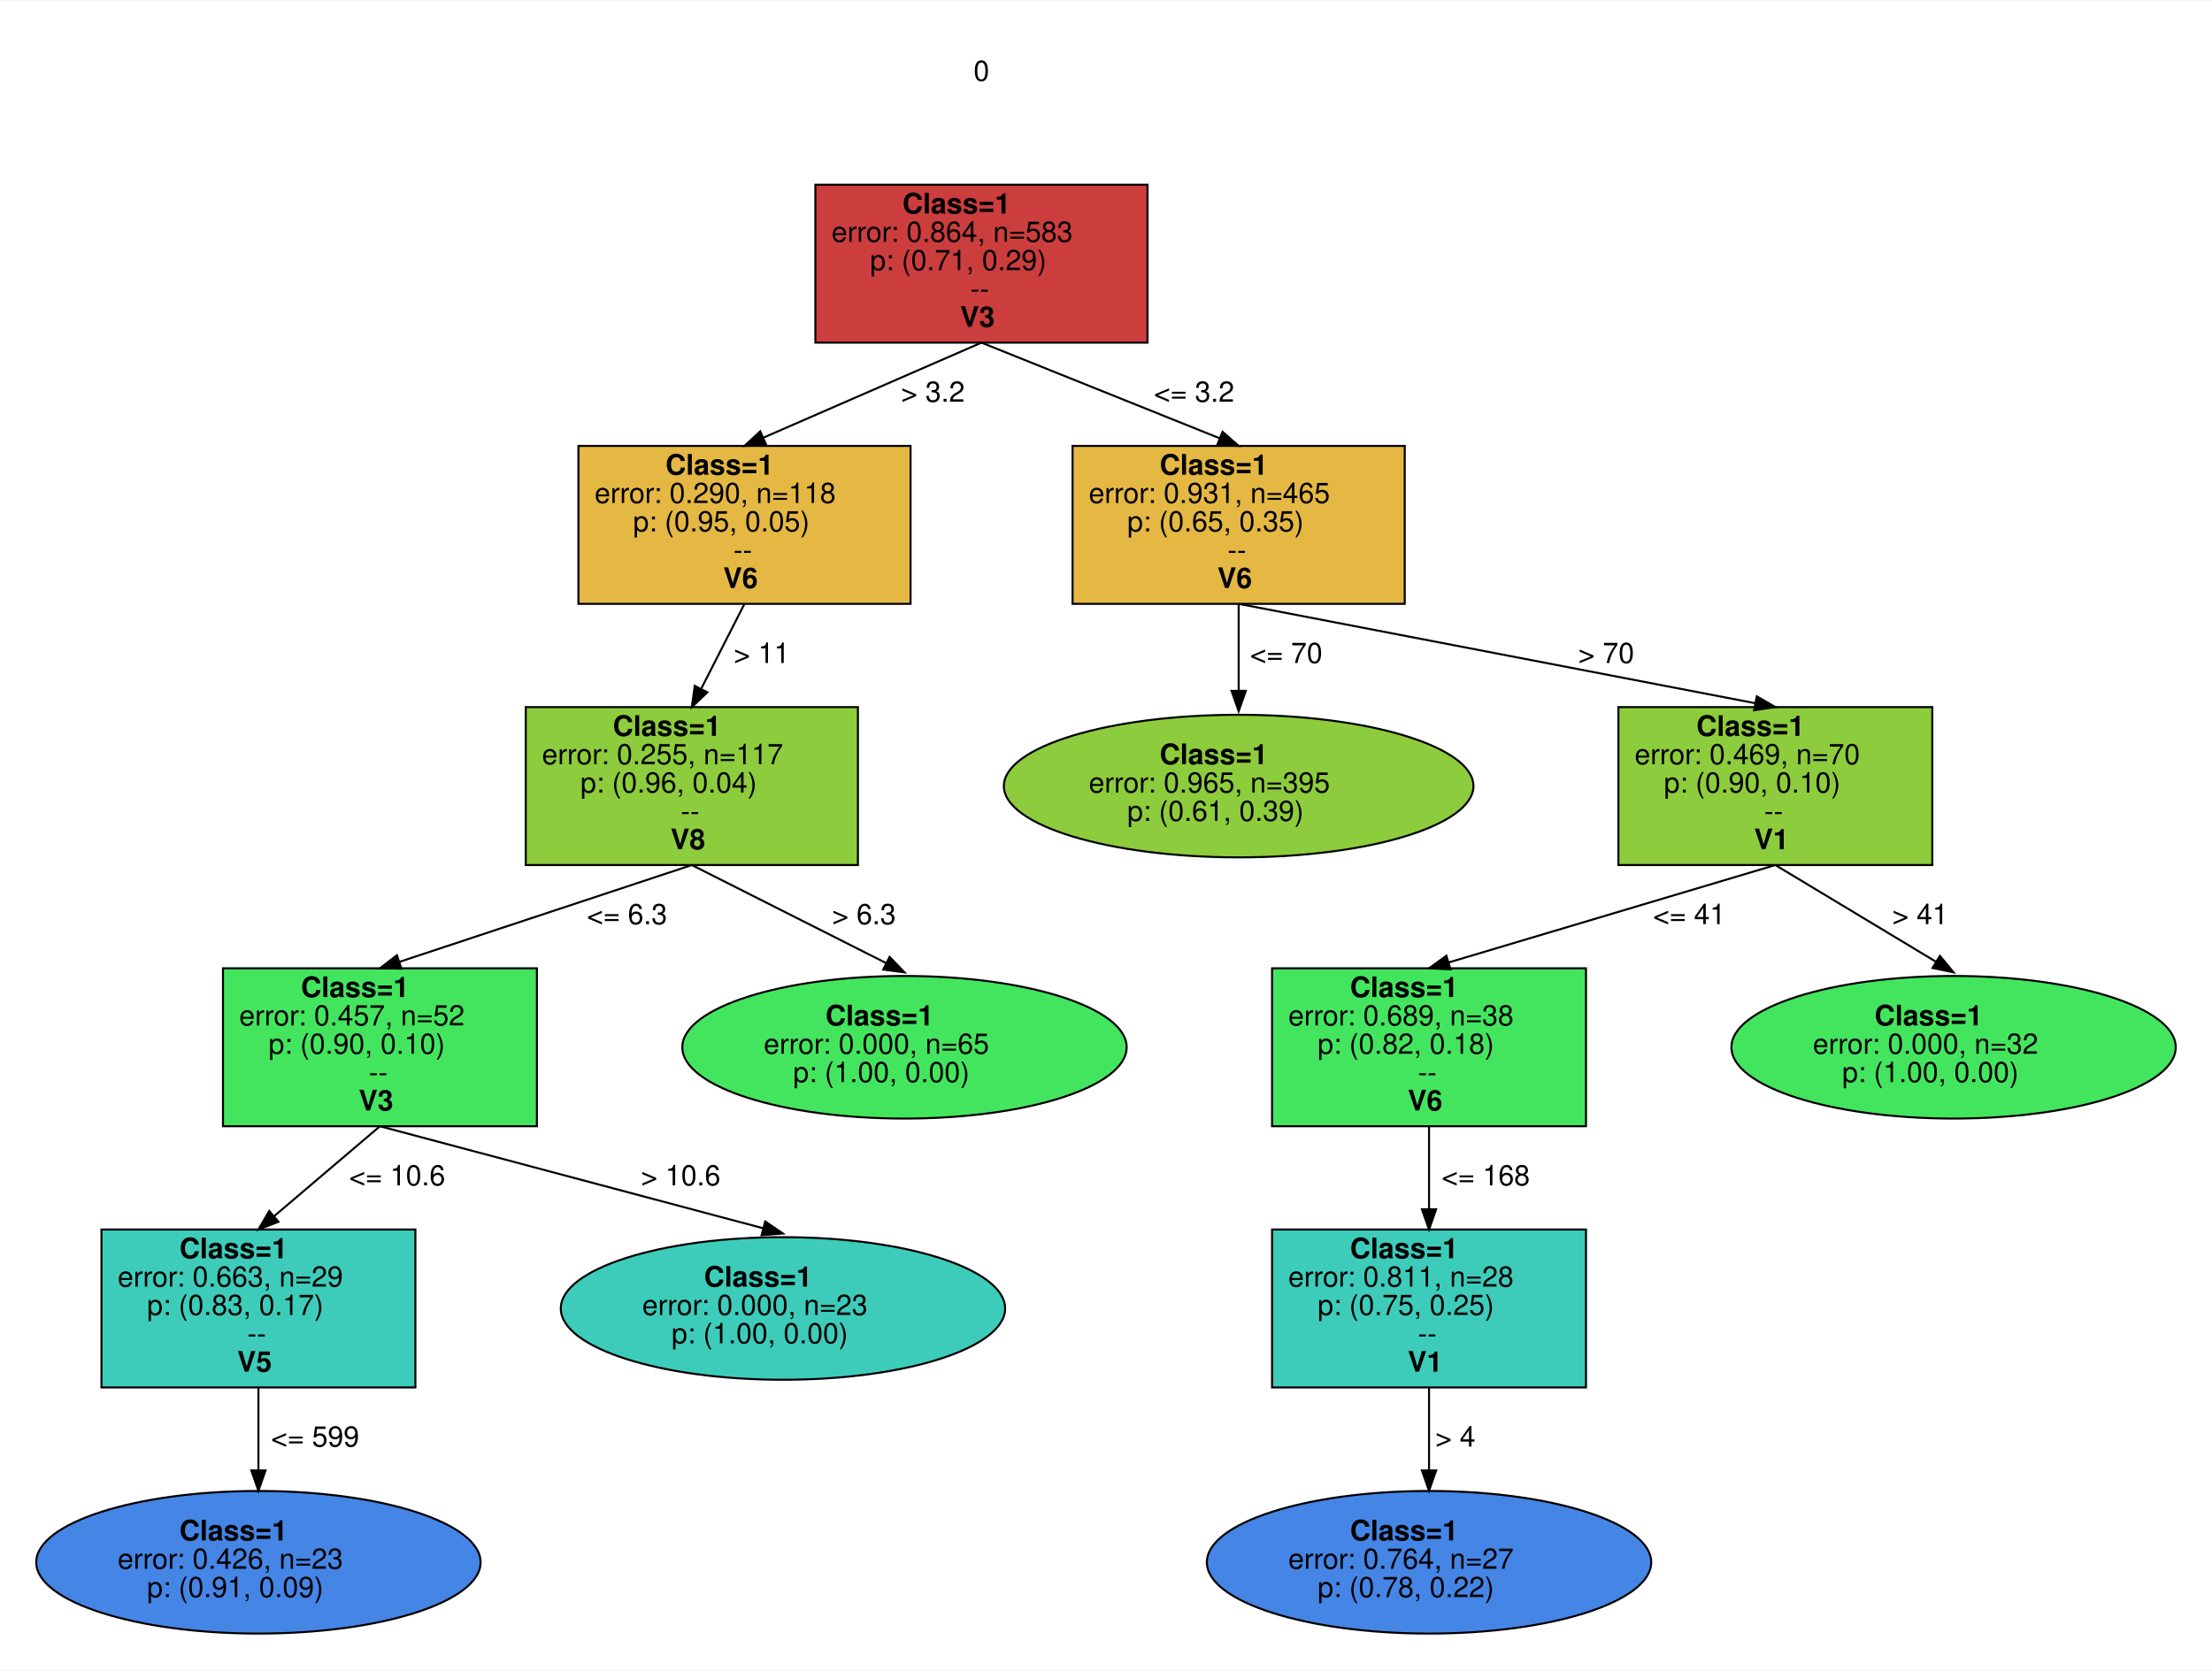
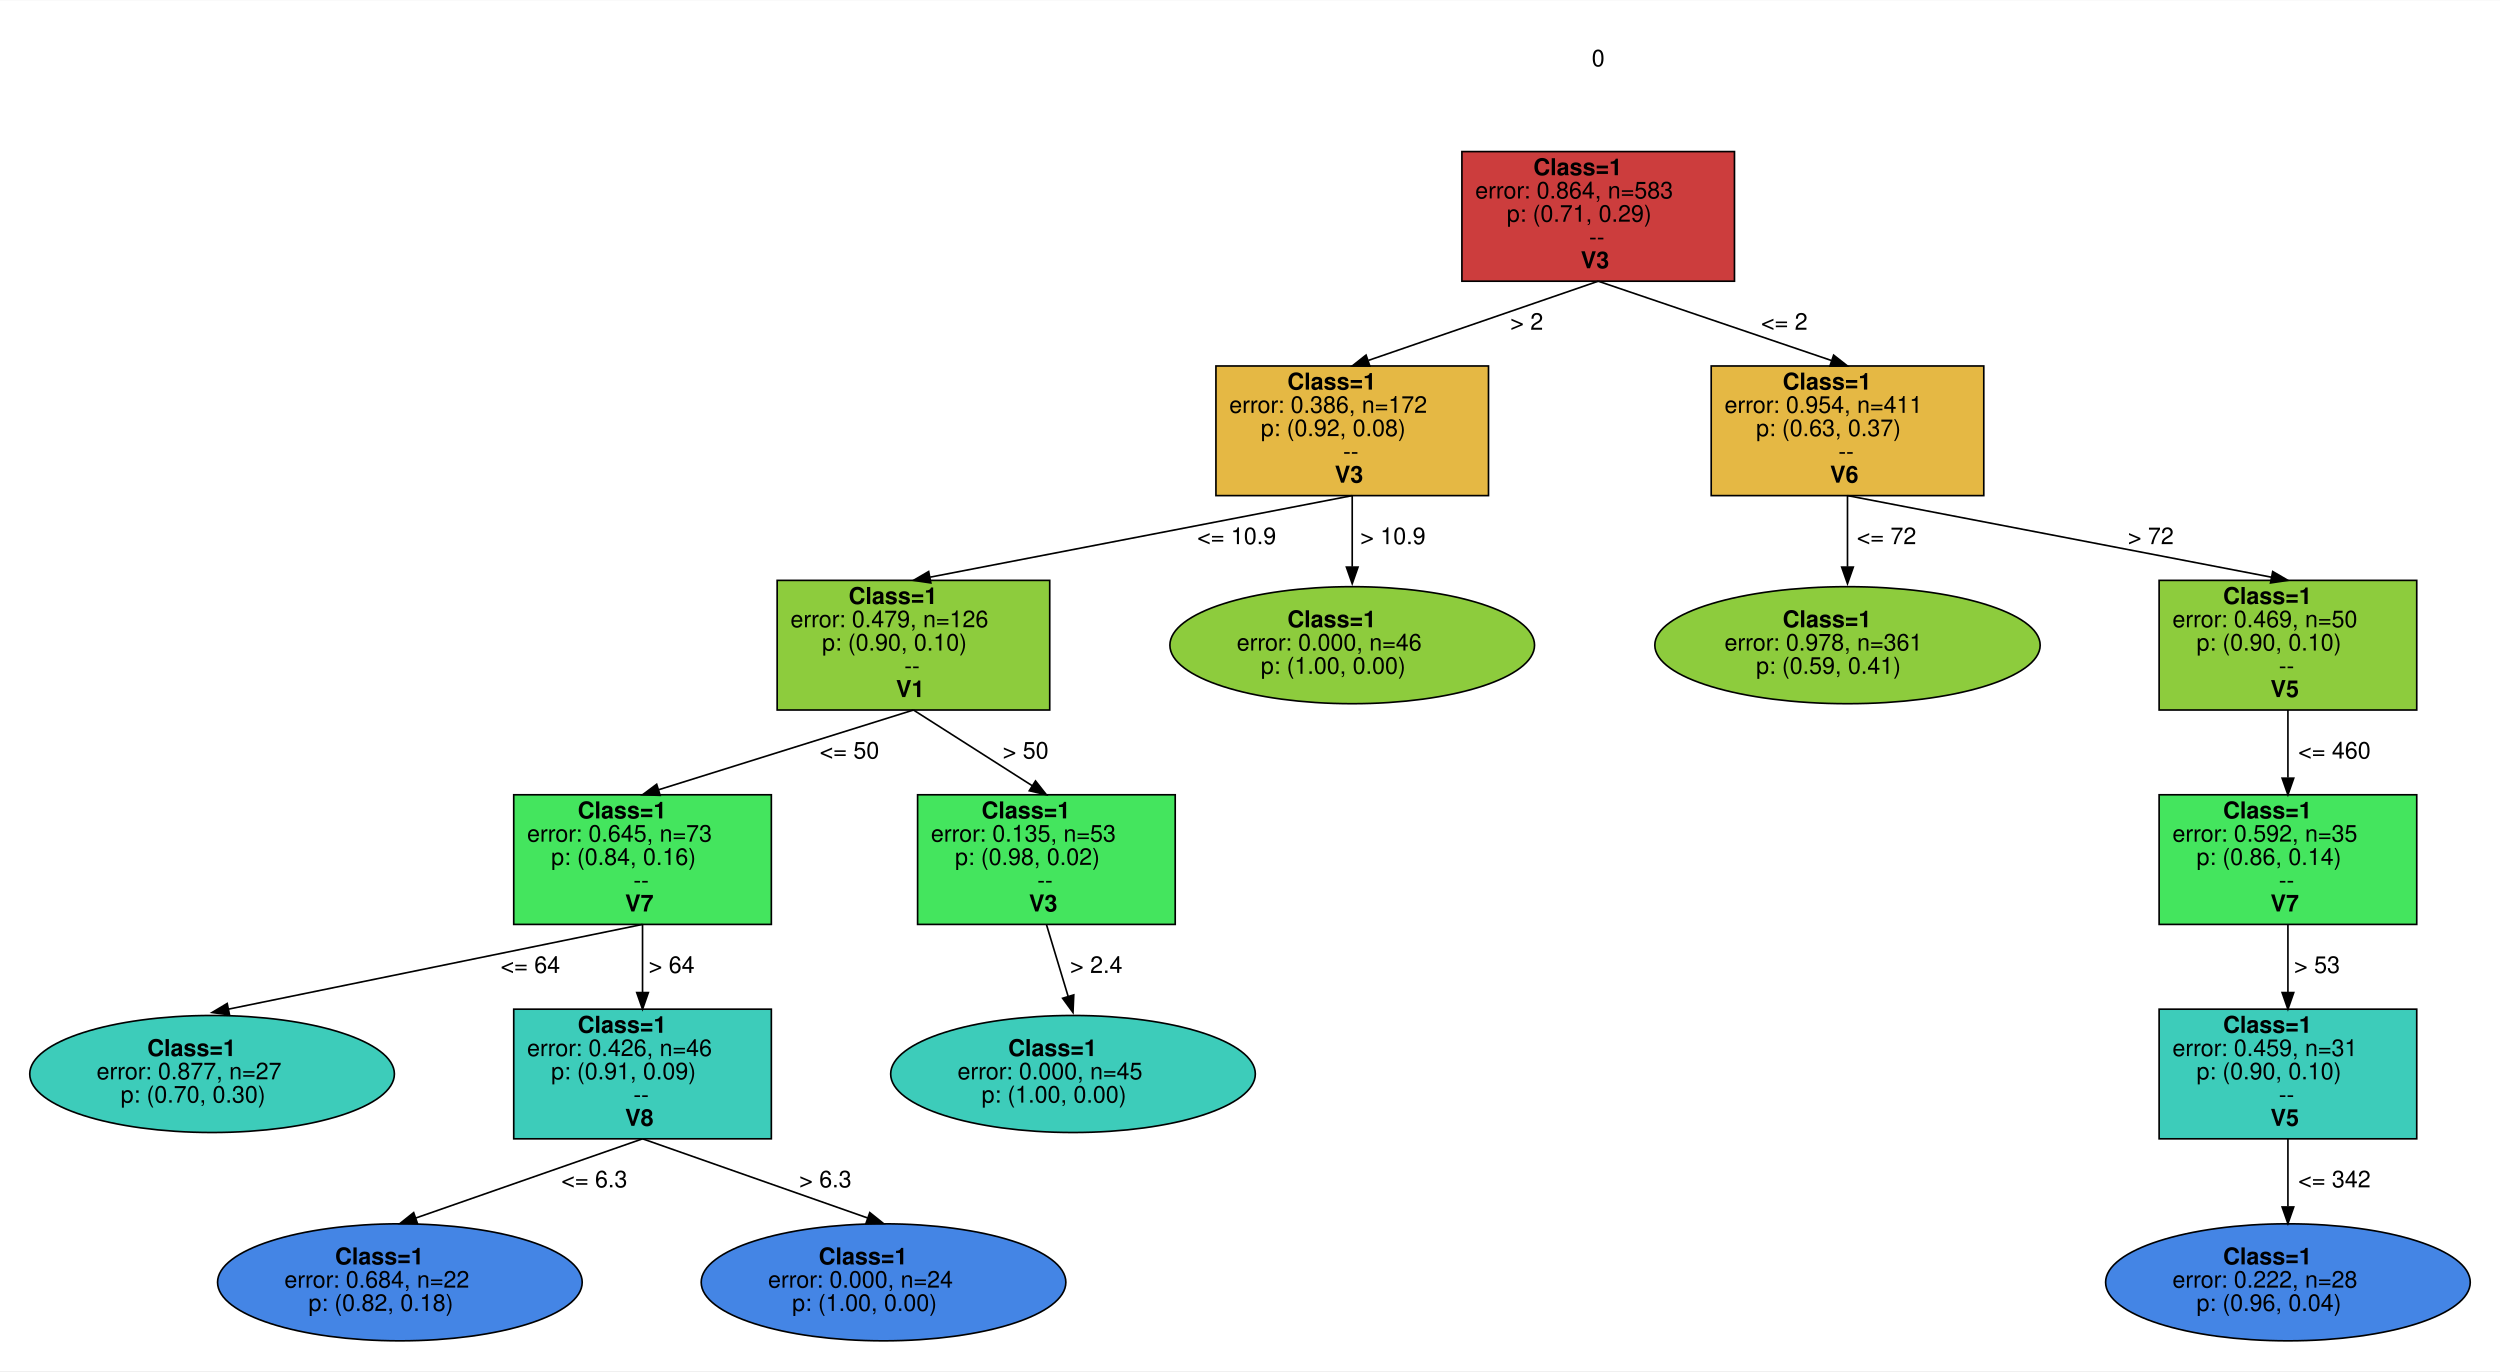
- <svg xmlns="http://www.w3.org/2000/svg" width="1092pt" height="825pt" viewBox="0.00 0.00 1092.20 824.71">
+ <svg xmlns="http://www.w3.org/2000/svg" width="1504pt" height="825pt" viewBox="0.00 0.00 1504.20 824.71">
  <g id="graph0" class="graph" transform="scale(1 1) rotate(0) translate(18 806.71)">
-     <polygon fill="white" stroke="transparent" points="-18,18 -18,-806.71 1074.2,-806.71 1074.2,18 -18,18" />
+     <polygon fill="white" stroke="transparent" points="-18,18 -18,-806.71 1486.2,-806.71 1486.2,18 -18,18" />
    <g id="node1" class="node">
-       <polygon fill="white" stroke="transparent" points="493.6,-788.71 439.6,-788.71 439.6,-752.71 493.6,-752.71 493.6,-788.71" />
-       <text text-anchor="middle" x="466.6" y="-767.01" font-family="Helvetica,sans-Serif" font-size="14.00">0</text>
+       <polygon fill="white" stroke="transparent" points="970.6,-788.71 916.6,-788.71 916.6,-752.71 970.6,-752.71 970.6,-788.71" />
+       <text text-anchor="middle" x="943.6" y="-767.01" font-family="Helvetica,sans-Serif" font-size="14.00">0</text>
    </g>
    <g id="node2" class="node">
-       <polygon fill="#cc3d3d" stroke="black" points="548.6,-715.71 384.6,-715.71 384.6,-637.71 548.6,-637.71 548.6,-715.71" />
-       <text text-anchor="start" x="427.6" y="-701.51" font-family="Helvetica,sans-Serif" font-weight="bold" font-size="14.00"> Class=1 </text>
-       <text text-anchor="start" x="500.6" y="-701.51" font-family="Helvetica,sans-Serif" font-size="14.00"> </text>
-       <text text-anchor="start" x="392.6" y="-687.51" font-family="Helvetica,sans-Serif" font-size="14.00"> error: 0.864, n=583 </text>
-       <text text-anchor="start" x="411.6" y="-673.51" font-family="Helvetica,sans-Serif" font-size="14.00"> p: (0.71, 0.29) </text>
-       <text text-anchor="start" x="461.1" y="-659.51" font-family="Helvetica,sans-Serif" font-size="14.00">--</text>
-       <text text-anchor="start" x="456.1" y="-645.51" font-family="Helvetica,sans-Serif" font-weight="bold" font-size="14.00">V3</text>
+       <polygon fill="#cc3d3d" stroke="black" points="1025.6,-715.71 861.6,-715.71 861.6,-637.71 1025.6,-637.71 1025.6,-715.71" />
+       <text text-anchor="start" x="904.6" y="-701.51" font-family="Helvetica,sans-Serif" font-weight="bold" font-size="14.00"> Class=1 </text>
+       <text text-anchor="start" x="977.6" y="-701.51" font-family="Helvetica,sans-Serif" font-size="14.00"> </text>
+       <text text-anchor="start" x="869.6" y="-687.51" font-family="Helvetica,sans-Serif" font-size="14.00"> error: 0.864, n=583 </text>
+       <text text-anchor="start" x="888.6" y="-673.51" font-family="Helvetica,sans-Serif" font-size="14.00"> p: (0.71, 0.29) </text>
+       <text text-anchor="start" x="938.1" y="-659.51" font-family="Helvetica,sans-Serif" font-size="14.00">--</text>
+       <text text-anchor="start" x="933.1" y="-645.51" font-family="Helvetica,sans-Serif" font-weight="bold" font-size="14.00">V3</text>
    </g>
    <g id="node3" class="node">
-       <polygon fill="#e5b844" stroke="black" points="431.6,-586.71 267.6,-586.71 267.6,-508.71 431.6,-508.71 431.6,-586.71" />
-       <text text-anchor="start" x="310.6" y="-572.51" font-family="Helvetica,sans-Serif" font-weight="bold" font-size="14.00"> Class=1 </text>
-       <text text-anchor="start" x="383.6" y="-572.51" font-family="Helvetica,sans-Serif" font-size="14.00"> </text>
-       <text text-anchor="start" x="275.6" y="-558.51" font-family="Helvetica,sans-Serif" font-size="14.00"> error: 0.290, n=118 </text>
-       <text text-anchor="start" x="294.6" y="-544.51" font-family="Helvetica,sans-Serif" font-size="14.00"> p: (0.95, 0.05) </text>
-       <text text-anchor="start" x="344.1" y="-530.51" font-family="Helvetica,sans-Serif" font-size="14.00">--</text>
-       <text text-anchor="start" x="339.1" y="-516.51" font-family="Helvetica,sans-Serif" font-weight="bold" font-size="14.00">V6</text>
+       <polygon fill="#e5b844" stroke="black" points="877.6,-586.71 713.6,-586.71 713.6,-508.71 877.6,-508.71 877.6,-586.71" />
+       <text text-anchor="start" x="756.6" y="-572.51" font-family="Helvetica,sans-Serif" font-weight="bold" font-size="14.00"> Class=1 </text>
+       <text text-anchor="start" x="829.6" y="-572.51" font-family="Helvetica,sans-Serif" font-size="14.00"> </text>
+       <text text-anchor="start" x="721.6" y="-558.51" font-family="Helvetica,sans-Serif" font-size="14.00"> error: 0.386, n=172 </text>
+       <text text-anchor="start" x="740.6" y="-544.51" font-family="Helvetica,sans-Serif" font-size="14.00"> p: (0.92, 0.08) </text>
+       <text text-anchor="start" x="790.1" y="-530.51" font-family="Helvetica,sans-Serif" font-size="14.00">--</text>
+       <text text-anchor="start" x="785.1" y="-516.51" font-family="Helvetica,sans-Serif" font-weight="bold" font-size="14.00">V3</text>
    </g>
    <g id="edge2" class="edge">
-       <path fill="none" stroke="black" d="M466.6,-637.71C466.6,-637.71 386.36,-602.74 358.78,-590.71" />
-       <polygon fill="black" stroke="black" points="360.17,-587.5 349.6,-586.71 357.37,-593.92 360.17,-587.5" />
-       <text text-anchor="middle" x="442.6" y="-608.51" font-family="Helvetica,sans-Serif" font-size="14.00">&gt; 3.2</text>
+       <path fill="none" stroke="black" d="M943.6,-637.71C943.6,-637.71 838.24,-601.4 805.31,-590.06" />
+       <polygon fill="black" stroke="black" points="806.2,-586.66 795.6,-586.71 803.92,-593.28 806.2,-586.66" />
+       <text text-anchor="middle" x="900.6" y="-608.51" font-family="Helvetica,sans-Serif" font-size="14.00">&gt; 2</text>
    </g>
    <g id="node4" class="node">
-       <polygon fill="#e5b844" stroke="black" points="675.6,-586.71 511.6,-586.71 511.6,-508.71 675.6,-508.71 675.6,-586.71" />
-       <text text-anchor="start" x="554.6" y="-572.51" font-family="Helvetica,sans-Serif" font-weight="bold" font-size="14.00"> Class=1 </text>
-       <text text-anchor="start" x="627.6" y="-572.51" font-family="Helvetica,sans-Serif" font-size="14.00"> </text>
-       <text text-anchor="start" x="519.6" y="-558.51" font-family="Helvetica,sans-Serif" font-size="14.00"> error: 0.931, n=465 </text>
-       <text text-anchor="start" x="538.6" y="-544.51" font-family="Helvetica,sans-Serif" font-size="14.00"> p: (0.65, 0.35) </text>
-       <text text-anchor="start" x="588.1" y="-530.51" font-family="Helvetica,sans-Serif" font-size="14.00">--</text>
-       <text text-anchor="start" x="583.1" y="-516.51" font-family="Helvetica,sans-Serif" font-weight="bold" font-size="14.00">V6</text>
+       <polygon fill="#e5b844" stroke="black" points="1175.6,-586.71 1011.6,-586.71 1011.6,-508.71 1175.6,-508.71 1175.6,-586.71" />
+       <text text-anchor="start" x="1054.6" y="-572.51" font-family="Helvetica,sans-Serif" font-weight="bold" font-size="14.00"> Class=1 </text>
+       <text text-anchor="start" x="1127.6" y="-572.51" font-family="Helvetica,sans-Serif" font-size="14.00"> </text>
+       <text text-anchor="start" x="1019.6" y="-558.51" font-family="Helvetica,sans-Serif" font-size="14.00"> error: 0.954, n=411 </text>
+       <text text-anchor="start" x="1038.6" y="-544.51" font-family="Helvetica,sans-Serif" font-size="14.00"> p: (0.63, 0.37) </text>
+       <text text-anchor="start" x="1088.1" y="-530.51" font-family="Helvetica,sans-Serif" font-size="14.00">--</text>
+       <text text-anchor="start" x="1083.1" y="-516.51" font-family="Helvetica,sans-Serif" font-weight="bold" font-size="14.00">V6</text>
    </g>
    <g id="edge3" class="edge">
-       <path fill="none" stroke="black" d="M466.6,-637.71C466.6,-637.71 554.52,-602.4 584.06,-590.54" />
-       <polygon fill="black" stroke="black" points="585.63,-593.69 593.6,-586.71 583.02,-587.19 585.63,-593.69" />
-       <text text-anchor="middle" x="571.6" y="-608.51" font-family="Helvetica,sans-Serif" font-size="14.00">&lt;= 3.2</text>
+       <path fill="none" stroke="black" d="M943.6,-637.71C943.6,-637.71 1050.39,-601.4 1083.76,-590.06" />
+       <polygon fill="black" stroke="black" points="1085.26,-593.24 1093.6,-586.71 1083.01,-586.62 1085.26,-593.24" />
+       <text text-anchor="middle" x="1055.6" y="-608.51" font-family="Helvetica,sans-Serif" font-size="14.00">&lt;= 2</text>
    </g>
    <g id="node5" class="node">
-       <polygon fill="#8dcc3d" stroke="black" points="405.6,-457.71 241.6,-457.71 241.6,-379.71 405.6,-379.71 405.6,-457.71" />
-       <text text-anchor="start" x="284.6" y="-443.51" font-family="Helvetica,sans-Serif" font-weight="bold" font-size="14.00"> Class=1 </text>
-       <text text-anchor="start" x="357.6" y="-443.51" font-family="Helvetica,sans-Serif" font-size="14.00"> </text>
-       <text text-anchor="start" x="249.6" y="-429.51" font-family="Helvetica,sans-Serif" font-size="14.00"> error: 0.255, n=117 </text>
-       <text text-anchor="start" x="268.6" y="-415.51" font-family="Helvetica,sans-Serif" font-size="14.00"> p: (0.96, 0.04) </text>
-       <text text-anchor="start" x="318.1" y="-401.51" font-family="Helvetica,sans-Serif" font-size="14.00">--</text>
-       <text text-anchor="start" x="313.1" y="-387.51" font-family="Helvetica,sans-Serif" font-weight="bold" font-size="14.00">V8</text>
+       <polygon fill="#8dcc3d" stroke="black" points="613.6,-457.71 449.6,-457.71 449.6,-379.71 613.6,-379.71 613.6,-457.71" />
+       <text text-anchor="start" x="492.6" y="-443.51" font-family="Helvetica,sans-Serif" font-weight="bold" font-size="14.00"> Class=1 </text>
+       <text text-anchor="start" x="565.6" y="-443.51" font-family="Helvetica,sans-Serif" font-size="14.00"> </text>
+       <text text-anchor="start" x="457.6" y="-429.51" font-family="Helvetica,sans-Serif" font-size="14.00"> error: 0.479, n=126 </text>
+       <text text-anchor="start" x="476.6" y="-415.51" font-family="Helvetica,sans-Serif" font-size="14.00"> p: (0.90, 0.10) </text>
+       <text text-anchor="start" x="526.1" y="-401.51" font-family="Helvetica,sans-Serif" font-size="14.00">--</text>
+       <text text-anchor="start" x="521.1" y="-387.51" font-family="Helvetica,sans-Serif" font-weight="bold" font-size="14.00">V1</text>
    </g>
    <g id="edge4" class="edge">
-       <path fill="none" stroke="black" d="M349.6,-508.71C349.6,-508.71 335.88,-481.79 328.37,-467.06" />
-       <polygon fill="black" stroke="black" points="331.26,-465.03 323.6,-457.71 325.03,-468.21 331.26,-465.03" />
-       <text text-anchor="middle" x="358.1" y="-479.51" font-family="Helvetica,sans-Serif" font-size="14.00">&gt; 11</text>
+       <path fill="none" stroke="black" d="M795.6,-508.71C795.6,-508.71 589.85,-468.96 541.63,-459.65" />
+       <polygon fill="black" stroke="black" points="542.08,-456.17 531.6,-457.71 540.76,-463.04 542.08,-456.17" />
+       <text text-anchor="middle" x="726.1" y="-479.51" font-family="Helvetica,sans-Serif" font-size="14.00">&lt;= 10.9</text>
+     </g>
+     <g id="node6" class="node">
+       <ellipse fill="#8dcc3d" stroke="black" cx="795.6" cy="-418.71" rx="109.7" ry="35.21" />
+       <text text-anchor="start" x="756.6" y="-429.51" font-family="Helvetica,sans-Serif" font-weight="bold" font-size="14.00"> Class=1 </text>
+       <text text-anchor="start" x="829.6" y="-429.51" font-family="Helvetica,sans-Serif" font-size="14.00"> </text>
+       <text text-anchor="start" x="726.1" y="-415.51" font-family="Helvetica,sans-Serif" font-size="14.00"> error: 0.000, n=46 </text>
+       <text text-anchor="start" x="740.6" y="-401.51" font-family="Helvetica,sans-Serif" font-size="14.00"> p: (1.00, 0.00) </text>
+     </g>
+     <g id="edge5" class="edge">
+       <path fill="none" stroke="black" d="M795.6,-508.71C795.6,-508.71 795.6,-481.33 795.6,-465.93" />
+       <polygon fill="black" stroke="black" points="799.1,-465.71 795.6,-455.71 792.1,-465.71 799.1,-465.71" />
+       <text text-anchor="middle" x="820.1" y="-479.51" font-family="Helvetica,sans-Serif" font-size="14.00">&gt; 10.9</text>
+     </g>
+     <g id="node14" class="node">
+       <ellipse fill="#8dcc3d" stroke="black" cx="1093.6" cy="-418.71" rx="115.93" ry="35.21" />
+       <text text-anchor="start" x="1054.6" y="-429.51" font-family="Helvetica,sans-Serif" font-weight="bold" font-size="14.00"> Class=1 </text>
+       <text text-anchor="start" x="1127.6" y="-429.51" font-family="Helvetica,sans-Serif" font-size="14.00"> </text>
+       <text text-anchor="start" x="1019.6" y="-415.51" font-family="Helvetica,sans-Serif" font-size="14.00"> error: 0.978, n=361 </text>
+       <text text-anchor="start" x="1038.6" y="-401.51" font-family="Helvetica,sans-Serif" font-size="14.00"> p: (0.59, 0.41) </text>
+     </g>
+     <g id="edge13" class="edge">
+       <path fill="none" stroke="black" d="M1093.6,-508.71C1093.6,-508.71 1093.6,-481.33 1093.6,-465.93" />
+       <polygon fill="black" stroke="black" points="1097.1,-465.71 1093.6,-455.71 1090.1,-465.71 1097.1,-465.71" />
+       <text text-anchor="middle" x="1117.1" y="-479.51" font-family="Helvetica,sans-Serif" font-size="14.00">&lt;= 72</text>
+     </g>
+     <g id="node15" class="node">
+       <polygon fill="#8dcc3d" stroke="black" points="1436.1,-457.71 1281.1,-457.71 1281.1,-379.71 1436.1,-379.71 1436.1,-457.71" />
+       <text text-anchor="start" x="1319.6" y="-443.51" font-family="Helvetica,sans-Serif" font-weight="bold" font-size="14.00"> Class=1 </text>
+       <text text-anchor="start" x="1392.6" y="-443.51" font-family="Helvetica,sans-Serif" font-size="14.00"> </text>
+       <text text-anchor="start" x="1289.1" y="-429.51" font-family="Helvetica,sans-Serif" font-size="14.00"> error: 0.469, n=50 </text>
+       <text text-anchor="start" x="1303.6" y="-415.51" font-family="Helvetica,sans-Serif" font-size="14.00"> p: (0.90, 0.10) </text>
+       <text text-anchor="start" x="1353.1" y="-401.51" font-family="Helvetica,sans-Serif" font-size="14.00">--</text>
+       <text text-anchor="start" x="1348.1" y="-387.51" font-family="Helvetica,sans-Serif" font-weight="bold" font-size="14.00">V5</text>
+     </g>
+     <g id="edge14" class="edge">
+       <path fill="none" stroke="black" d="M1093.6,-508.71C1093.6,-508.71 1300.13,-468.96 1348.54,-459.65" />
+       <polygon fill="black" stroke="black" points="1349.44,-463.04 1358.6,-457.71 1348.12,-456.16 1349.44,-463.04" />
+       <text text-anchor="middle" x="1276.1" y="-479.51" font-family="Helvetica,sans-Serif" font-size="14.00">&gt; 72</text>
+     </g>
+     <g id="node7" class="node">
+       <polygon fill="#44e55e" stroke="black" points="446.1,-328.71 291.1,-328.71 291.1,-250.71 446.1,-250.71 446.1,-328.71" />
+       <text text-anchor="start" x="329.6" y="-314.51" font-family="Helvetica,sans-Serif" font-weight="bold" font-size="14.00"> Class=1 </text>
+       <text text-anchor="start" x="402.6" y="-314.51" font-family="Helvetica,sans-Serif" font-size="14.00"> </text>
+       <text text-anchor="start" x="299.1" y="-300.51" font-family="Helvetica,sans-Serif" font-size="14.00"> error: 0.645, n=73 </text>
+       <text text-anchor="start" x="313.6" y="-286.51" font-family="Helvetica,sans-Serif" font-size="14.00"> p: (0.84, 0.16) </text>
+       <text text-anchor="start" x="363.1" y="-272.51" font-family="Helvetica,sans-Serif" font-size="14.00">--</text>
+       <text text-anchor="start" x="358.1" y="-258.51" font-family="Helvetica,sans-Serif" font-weight="bold" font-size="14.00">V7</text>
+     </g>
+     <g id="edge6" class="edge">
+       <path fill="none" stroke="black" d="M531.6,-379.71C531.6,-379.71 413.4,-342.73 378.31,-331.75" />
+       <polygon fill="black" stroke="black" points="379.19,-328.36 368.6,-328.71 377.1,-335.04 379.19,-328.36" />
+       <text text-anchor="middle" x="493.1" y="-350.51" font-family="Helvetica,sans-Serif" font-size="14.00">&lt;= 50</text>
+     </g>
+     <g id="node8" class="node">
+       <polygon fill="#44e55e" stroke="black" points="689.1,-328.71 534.1,-328.71 534.1,-250.71 689.1,-250.71 689.1,-328.71" />
+       <text text-anchor="start" x="572.6" y="-314.51" font-family="Helvetica,sans-Serif" font-weight="bold" font-size="14.00"> Class=1 </text>
+       <text text-anchor="start" x="645.6" y="-314.51" font-family="Helvetica,sans-Serif" font-size="14.00"> </text>
+       <text text-anchor="start" x="542.1" y="-300.51" font-family="Helvetica,sans-Serif" font-size="14.00"> error: 0.135, n=53 </text>
+       <text text-anchor="start" x="556.6" y="-286.51" font-family="Helvetica,sans-Serif" font-size="14.00"> p: (0.98, 0.02) </text>
+       <text text-anchor="start" x="606.1" y="-272.51" font-family="Helvetica,sans-Serif" font-size="14.00">--</text>
+       <text text-anchor="start" x="601.1" y="-258.51" font-family="Helvetica,sans-Serif" font-weight="bold" font-size="14.00">V3</text>
+     </g>
+     <g id="edge7" class="edge">
+       <path fill="none" stroke="black" d="M531.6,-379.71C531.6,-379.71 582.4,-347.33 603.04,-334.17" />
+       <polygon fill="black" stroke="black" points="605.05,-337.04 611.6,-328.71 601.29,-331.13 605.05,-337.04" />
+       <text text-anchor="middle" x="599.1" y="-350.51" font-family="Helvetica,sans-Serif" font-size="14.00">&gt; 50</text>
+     </g>
+     <g id="node9" class="node">
+       <ellipse fill="#3dccba" stroke="black" cx="109.6" cy="-160.71" rx="109.7" ry="35.21" />
+       <text text-anchor="start" x="70.6" y="-171.51" font-family="Helvetica,sans-Serif" font-weight="bold" font-size="14.00"> Class=1 </text>
+       <text text-anchor="start" x="143.6" y="-171.51" font-family="Helvetica,sans-Serif" font-size="14.00"> </text>
+       <text text-anchor="start" x="40.1" y="-157.51" font-family="Helvetica,sans-Serif" font-size="14.00"> error: 0.877, n=27 </text>
+       <text text-anchor="start" x="54.6" y="-143.51" font-family="Helvetica,sans-Serif" font-size="14.00"> p: (0.70, 0.30) </text>
+     </g>
+     <g id="edge8" class="edge">
+       <path fill="none" stroke="black" d="M368.6,-250.71C368.6,-250.71 166.75,-209.4 119.44,-199.72" />
+       <polygon fill="black" stroke="black" points="120.1,-196.29 109.6,-197.71 118.7,-203.14 120.1,-196.29" />
+       <text text-anchor="middle" x="301.1" y="-221.51" font-family="Helvetica,sans-Serif" font-size="14.00">&lt;= 64</text>
+     </g>
+     <g id="node10" class="node">
+       <polygon fill="#3dccba" stroke="black" points="446.1,-199.71 291.1,-199.71 291.1,-121.71 446.1,-121.71 446.1,-199.71" />
+       <text text-anchor="start" x="329.6" y="-185.51" font-family="Helvetica,sans-Serif" font-weight="bold" font-size="14.00"> Class=1 </text>
+       <text text-anchor="start" x="402.6" y="-185.51" font-family="Helvetica,sans-Serif" font-size="14.00"> </text>
+       <text text-anchor="start" x="299.1" y="-171.51" font-family="Helvetica,sans-Serif" font-size="14.00"> error: 0.426, n=46 </text>
+       <text text-anchor="start" x="313.6" y="-157.51" font-family="Helvetica,sans-Serif" font-size="14.00"> p: (0.91, 0.09) </text>
+       <text text-anchor="start" x="363.1" y="-143.51" font-family="Helvetica,sans-Serif" font-size="14.00">--</text>
+       <text text-anchor="start" x="358.1" y="-129.51" font-family="Helvetica,sans-Serif" font-weight="bold" font-size="14.00">V8</text>
+     </g>
+     <g id="edge9" class="edge">
+       <path fill="none" stroke="black" d="M368.6,-250.71C368.6,-250.71 368.6,-224.93 368.6,-210.03" />
+       <polygon fill="black" stroke="black" points="372.1,-209.71 368.6,-199.71 365.1,-209.71 372.1,-209.71" />
+       <text text-anchor="middle" x="386.1" y="-221.51" font-family="Helvetica,sans-Serif" font-size="14.00">&gt; 64</text>
+     </g>
+     <g id="node13" class="node">
+       <ellipse fill="#3dccba" stroke="black" cx="627.6" cy="-160.71" rx="109.7" ry="35.21" />
+       <text text-anchor="start" x="588.6" y="-171.51" font-family="Helvetica,sans-Serif" font-weight="bold" font-size="14.00"> Class=1 </text>
+       <text text-anchor="start" x="661.6" y="-171.51" font-family="Helvetica,sans-Serif" font-size="14.00"> </text>
+       <text text-anchor="start" x="558.1" y="-157.51" font-family="Helvetica,sans-Serif" font-size="14.00"> error: 0.000, n=45 </text>
+       <text text-anchor="start" x="572.6" y="-143.51" font-family="Helvetica,sans-Serif" font-size="14.00"> p: (1.00, 0.00) </text>
+     </g>
+     <g id="edge12" class="edge">
+       <path fill="none" stroke="black" d="M611.6,-250.71C611.6,-250.71 620.05,-222.73 624.67,-207.43" />
+       <polygon fill="black" stroke="black" points="628.06,-208.3 627.6,-197.71 621.36,-206.27 628.06,-208.3" />
+       <text text-anchor="middle" x="641.6" y="-221.51" font-family="Helvetica,sans-Serif" font-size="14.00">&gt; 2.4</text>
    </g>
    <g id="node11" class="node">
-       <ellipse fill="#8dcc3d" stroke="black" cx="593.6" cy="-418.71" rx="115.93" ry="35.21" />
-       <text text-anchor="start" x="554.6" y="-429.51" font-family="Helvetica,sans-Serif" font-weight="bold" font-size="14.00"> Class=1 </text>
-       <text text-anchor="start" x="627.6" y="-429.51" font-family="Helvetica,sans-Serif" font-size="14.00"> </text>
-       <text text-anchor="start" x="519.6" y="-415.51" font-family="Helvetica,sans-Serif" font-size="14.00"> error: 0.965, n=395 </text>
-       <text text-anchor="start" x="538.6" y="-401.51" font-family="Helvetica,sans-Serif" font-size="14.00"> p: (0.61, 0.39) </text>
+       <ellipse fill="#4485e5" stroke="black" cx="222.6" cy="-35.36" rx="109.7" ry="35.21" />
+       <text text-anchor="start" x="183.6" y="-46.16" font-family="Helvetica,sans-Serif" font-weight="bold" font-size="14.00"> Class=1 </text>
+       <text text-anchor="start" x="256.6" y="-46.16" font-family="Helvetica,sans-Serif" font-size="14.00"> </text>
+       <text text-anchor="start" x="153.1" y="-32.16" font-family="Helvetica,sans-Serif" font-size="14.00"> error: 0.684, n=22 </text>
+       <text text-anchor="start" x="167.6" y="-18.16" font-family="Helvetica,sans-Serif" font-size="14.00"> p: (0.82, 0.18) </text>
    </g>
    <g id="edge10" class="edge">
-       <path fill="none" stroke="black" d="M593.6,-508.71C593.6,-508.71 593.6,-481.33 593.6,-465.93" />
-       <polygon fill="black" stroke="black" points="597.1,-465.71 593.6,-455.71 590.1,-465.71 597.1,-465.71" />
-       <text text-anchor="middle" x="617.1" y="-479.51" font-family="Helvetica,sans-Serif" font-size="14.00">&lt;= 70</text>
+       <path fill="none" stroke="black" d="M368.6,-121.71C368.6,-121.71 264.66,-85.4 232.18,-74.06" />
+       <polygon fill="black" stroke="black" points="233.2,-70.7 222.6,-70.71 230.89,-77.31 233.2,-70.7" />
+       <text text-anchor="middle" x="339.6" y="-92.51" font-family="Helvetica,sans-Serif" font-size="14.00">&lt;= 6.3</text>
    </g>
    <g id="node12" class="node">
-       <polygon fill="#8dcc3d" stroke="black" points="936.1,-457.71 781.1,-457.71 781.1,-379.71 936.1,-379.71 936.1,-457.71" />
-       <text text-anchor="start" x="819.6" y="-443.51" font-family="Helvetica,sans-Serif" font-weight="bold" font-size="14.00"> Class=1 </text>
-       <text text-anchor="start" x="892.6" y="-443.51" font-family="Helvetica,sans-Serif" font-size="14.00"> </text>
-       <text text-anchor="start" x="789.1" y="-429.51" font-family="Helvetica,sans-Serif" font-size="14.00"> error: 0.469, n=70 </text>
-       <text text-anchor="start" x="803.6" y="-415.51" font-family="Helvetica,sans-Serif" font-size="14.00"> p: (0.90, 0.10) </text>
-       <text text-anchor="start" x="853.1" y="-401.51" font-family="Helvetica,sans-Serif" font-size="14.00">--</text>
-       <text text-anchor="start" x="848.1" y="-387.51" font-family="Helvetica,sans-Serif" font-weight="bold" font-size="14.00">V1</text>
+       <ellipse fill="#4485e5" stroke="black" cx="513.6" cy="-35.36" rx="109.7" ry="35.21" />
+       <text text-anchor="start" x="474.6" y="-46.16" font-family="Helvetica,sans-Serif" font-weight="bold" font-size="14.00"> Class=1 </text>
+       <text text-anchor="start" x="547.6" y="-46.16" font-family="Helvetica,sans-Serif" font-size="14.00"> </text>
+       <text text-anchor="start" x="444.1" y="-32.16" font-family="Helvetica,sans-Serif" font-size="14.00"> error: 0.000, n=24 </text>
+       <text text-anchor="start" x="458.6" y="-18.16" font-family="Helvetica,sans-Serif" font-size="14.00"> p: (1.00, 0.00) </text>
    </g>
    <g id="edge11" class="edge">
-       <path fill="none" stroke="black" d="M593.6,-508.71C593.6,-508.71 800.13,-468.96 848.54,-459.65" />
-       <polygon fill="black" stroke="black" points="849.44,-463.04 858.6,-457.71 848.12,-456.16 849.44,-463.04" />
-       <text text-anchor="middle" x="775.1" y="-479.51" font-family="Helvetica,sans-Serif" font-size="14.00">&gt; 70</text>
-     </g>
-     <g id="node6" class="node">
-       <polygon fill="#44e55e" stroke="black" points="247.1,-328.71 92.1,-328.71 92.1,-250.71 247.1,-250.71 247.1,-328.71" />
-       <text text-anchor="start" x="130.6" y="-314.51" font-family="Helvetica,sans-Serif" font-weight="bold" font-size="14.00"> Class=1 </text>
-       <text text-anchor="start" x="203.6" y="-314.51" font-family="Helvetica,sans-Serif" font-size="14.00"> </text>
-       <text text-anchor="start" x="100.1" y="-300.51" font-family="Helvetica,sans-Serif" font-size="14.00"> error: 0.457, n=52 </text>
-       <text text-anchor="start" x="114.6" y="-286.51" font-family="Helvetica,sans-Serif" font-size="14.00"> p: (0.90, 0.10) </text>
-       <text text-anchor="start" x="164.1" y="-272.51" font-family="Helvetica,sans-Serif" font-size="14.00">--</text>
-       <text text-anchor="start" x="159.1" y="-258.51" font-family="Helvetica,sans-Serif" font-weight="bold" font-size="14.00">V3</text>
-     </g>
-     <g id="edge5" class="edge">
-       <path fill="none" stroke="black" d="M323.6,-379.71C323.6,-379.71 212.95,-343.07 179.23,-331.9" />
-       <polygon fill="black" stroke="black" points="180.19,-328.53 169.6,-328.71 177.99,-335.18 180.19,-328.53" />
-       <text text-anchor="middle" x="291.6" y="-350.51" font-family="Helvetica,sans-Serif" font-size="14.00">&lt;= 6.3</text>
-     </g>
-     <g id="node7" class="node">
-       <ellipse fill="#44e55e" stroke="black" cx="428.6" cy="-289.71" rx="109.7" ry="35.21" />
-       <text text-anchor="start" x="389.6" y="-300.51" font-family="Helvetica,sans-Serif" font-weight="bold" font-size="14.00"> Class=1 </text>
-       <text text-anchor="start" x="462.6" y="-300.51" font-family="Helvetica,sans-Serif" font-size="14.00"> </text>
-       <text text-anchor="start" x="359.1" y="-286.51" font-family="Helvetica,sans-Serif" font-size="14.00"> error: 0.000, n=65 </text>
-       <text text-anchor="start" x="373.6" y="-272.51" font-family="Helvetica,sans-Serif" font-size="14.00"> p: (1.00, 0.00) </text>
-     </g>
-     <g id="edge6" class="edge">
-       <path fill="none" stroke="black" d="M323.6,-379.71C323.6,-379.71 394.26,-344.05 419.65,-331.23" />
-       <polygon fill="black" stroke="black" points="421.25,-334.34 428.6,-326.71 418.1,-328.09 421.25,-334.34" />
-       <text text-anchor="middle" x="408.6" y="-350.51" font-family="Helvetica,sans-Serif" font-size="14.00">&gt; 6.3</text>
-     </g>
-     <g id="node8" class="node">
-       <polygon fill="#3dccba" stroke="black" points="187.1,-199.71 32.1,-199.71 32.1,-121.71 187.1,-121.71 187.1,-199.71" />
-       <text text-anchor="start" x="70.6" y="-185.51" font-family="Helvetica,sans-Serif" font-weight="bold" font-size="14.00"> Class=1 </text>
-       <text text-anchor="start" x="143.6" y="-185.51" font-family="Helvetica,sans-Serif" font-size="14.00"> </text>
-       <text text-anchor="start" x="40.1" y="-171.51" font-family="Helvetica,sans-Serif" font-size="14.00"> error: 0.663, n=29 </text>
-       <text text-anchor="start" x="54.6" y="-157.51" font-family="Helvetica,sans-Serif" font-size="14.00"> p: (0.83, 0.17) </text>
-       <text text-anchor="start" x="104.1" y="-143.51" font-family="Helvetica,sans-Serif" font-size="14.00">--</text>
-       <text text-anchor="start" x="99.1" y="-129.51" font-family="Helvetica,sans-Serif" font-weight="bold" font-size="14.00">V5</text>
-     </g>
-     <g id="edge7" class="edge">
-       <path fill="none" stroke="black" d="M169.6,-250.71C169.6,-250.71 133.71,-220.2 117.45,-206.38" />
-       <polygon fill="black" stroke="black" points="119.49,-203.52 109.6,-199.71 114.95,-208.85 119.49,-203.52" />
-       <text text-anchor="middle" x="178.1" y="-221.51" font-family="Helvetica,sans-Serif" font-size="14.00">&lt;= 10.6</text>
-     </g>
-     <g id="node9" class="node">
-       <ellipse fill="#3dccba" stroke="black" cx="368.6" cy="-160.71" rx="109.7" ry="35.21" />
-       <text text-anchor="start" x="329.6" y="-171.51" font-family="Helvetica,sans-Serif" font-weight="bold" font-size="14.00"> Class=1 </text>
-       <text text-anchor="start" x="402.6" y="-171.51" font-family="Helvetica,sans-Serif" font-size="14.00"> </text>
-       <text text-anchor="start" x="299.1" y="-157.51" font-family="Helvetica,sans-Serif" font-size="14.00"> error: 0.000, n=23 </text>
-       <text text-anchor="start" x="313.6" y="-143.51" font-family="Helvetica,sans-Serif" font-size="14.00"> p: (1.00, 0.00) </text>
-     </g>
-     <g id="edge8" class="edge">
-       <path fill="none" stroke="black" d="M169.6,-250.71C169.6,-250.71 318.58,-211.03 358.73,-200.34" />
-       <polygon fill="black" stroke="black" points="359.84,-203.67 368.6,-197.71 358.04,-196.9 359.84,-203.67" />
-       <text text-anchor="middle" x="318.1" y="-221.51" font-family="Helvetica,sans-Serif" font-size="14.00">&gt; 10.6</text>
-     </g>
-     <g id="node10" class="node">
-       <ellipse fill="#4485e5" stroke="black" cx="109.6" cy="-35.36" rx="109.7" ry="35.21" />
-       <text text-anchor="start" x="70.6" y="-46.16" font-family="Helvetica,sans-Serif" font-weight="bold" font-size="14.00"> Class=1 </text>
-       <text text-anchor="start" x="143.6" y="-46.16" font-family="Helvetica,sans-Serif" font-size="14.00"> </text>
-       <text text-anchor="start" x="40.1" y="-32.16" font-family="Helvetica,sans-Serif" font-size="14.00"> error: 0.426, n=23 </text>
-       <text text-anchor="start" x="54.6" y="-18.16" font-family="Helvetica,sans-Serif" font-size="14.00"> p: (0.91, 0.09) </text>
-     </g>
-     <g id="edge9" class="edge">
-       <path fill="none" stroke="black" d="M109.6,-121.71C109.6,-121.71 109.6,-95.93 109.6,-81.03" />
-       <polygon fill="black" stroke="black" points="113.1,-80.71 109.6,-70.71 106.1,-80.71 113.1,-80.71" />
-       <text text-anchor="middle" x="137.6" y="-92.51" font-family="Helvetica,sans-Serif" font-size="14.00">&lt;= 599</text>
-     </g>
-     <g id="node13" class="node">
-       <polygon fill="#44e55e" stroke="black" points="765.1,-328.71 610.1,-328.71 610.1,-250.71 765.1,-250.71 765.1,-328.71" />
-       <text text-anchor="start" x="648.6" y="-314.51" font-family="Helvetica,sans-Serif" font-weight="bold" font-size="14.00"> Class=1 </text>
-       <text text-anchor="start" x="721.6" y="-314.51" font-family="Helvetica,sans-Serif" font-size="14.00"> </text>
-       <text text-anchor="start" x="618.1" y="-300.51" font-family="Helvetica,sans-Serif" font-size="14.00"> error: 0.689, n=38 </text>
-       <text text-anchor="start" x="632.6" y="-286.51" font-family="Helvetica,sans-Serif" font-size="14.00"> p: (0.82, 0.18) </text>
-       <text text-anchor="start" x="682.1" y="-272.51" font-family="Helvetica,sans-Serif" font-size="14.00">--</text>
-       <text text-anchor="start" x="677.1" y="-258.51" font-family="Helvetica,sans-Serif" font-weight="bold" font-size="14.00">V6</text>
-     </g>
-     <g id="edge12" class="edge">
-       <path fill="none" stroke="black" d="M858.6,-379.71C858.6,-379.71 733.46,-342.39 697.29,-331.6" />
-       <polygon fill="black" stroke="black" points="698.18,-328.21 687.6,-328.71 696.18,-334.92 698.18,-328.21" />
-       <text text-anchor="middle" x="816.1" y="-350.51" font-family="Helvetica,sans-Serif" font-size="14.00">&lt;= 41</text>
-     </g>
-     <g id="node14" class="node">
-       <ellipse fill="#44e55e" stroke="black" cx="946.6" cy="-289.71" rx="109.7" ry="35.21" />
-       <text text-anchor="start" x="907.6" y="-300.51" font-family="Helvetica,sans-Serif" font-weight="bold" font-size="14.00"> Class=1 </text>
-       <text text-anchor="start" x="980.6" y="-300.51" font-family="Helvetica,sans-Serif" font-size="14.00"> </text>
-       <text text-anchor="start" x="877.1" y="-286.51" font-family="Helvetica,sans-Serif" font-size="14.00"> error: 0.000, n=32 </text>
-       <text text-anchor="start" x="891.6" y="-272.51" font-family="Helvetica,sans-Serif" font-size="14.00"> p: (1.00, 0.00) </text>
-     </g>
-     <g id="edge13" class="edge">
-       <path fill="none" stroke="black" d="M858.6,-379.71C858.6,-379.71 915.58,-345.39 937.84,-331.99" />
-       <polygon fill="black" stroke="black" points="939.84,-334.87 946.6,-326.71 936.23,-328.87 939.84,-334.87" />
-       <text text-anchor="middle" x="930.1" y="-350.51" font-family="Helvetica,sans-Serif" font-size="14.00">&gt; 41</text>
-     </g>
-     <g id="node15" class="node">
-       <polygon fill="#3dccba" stroke="black" points="765.1,-199.71 610.1,-199.71 610.1,-121.71 765.1,-121.71 765.1,-199.71" />
-       <text text-anchor="start" x="648.6" y="-185.51" font-family="Helvetica,sans-Serif" font-weight="bold" font-size="14.00"> Class=1 </text>
-       <text text-anchor="start" x="721.6" y="-185.51" font-family="Helvetica,sans-Serif" font-size="14.00"> </text>
-       <text text-anchor="start" x="618.1" y="-171.51" font-family="Helvetica,sans-Serif" font-size="14.00"> error: 0.811, n=28 </text>
-       <text text-anchor="start" x="632.6" y="-157.51" font-family="Helvetica,sans-Serif" font-size="14.00"> p: (0.75, 0.25) </text>
-       <text text-anchor="start" x="682.1" y="-143.51" font-family="Helvetica,sans-Serif" font-size="14.00">--</text>
-       <text text-anchor="start" x="677.1" y="-129.51" font-family="Helvetica,sans-Serif" font-weight="bold" font-size="14.00">V1</text>
-     </g>
-     <g id="edge14" class="edge">
-       <path fill="none" stroke="black" d="M687.6,-250.71C687.6,-250.71 687.6,-224.93 687.6,-210.03" />
-       <polygon fill="black" stroke="black" points="691.1,-209.71 687.6,-199.71 684.1,-209.71 691.1,-209.71" />
-       <text text-anchor="middle" x="715.6" y="-221.51" font-family="Helvetica,sans-Serif" font-size="14.00">&lt;= 168</text>
+       <path fill="none" stroke="black" d="M368.6,-121.71C368.6,-121.71 471.83,-85.4 504.09,-74.06" />
+       <polygon fill="black" stroke="black" points="505.33,-77.33 513.6,-70.71 503.01,-70.73 505.33,-77.33" />
+       <text text-anchor="middle" x="478.6" y="-92.51" font-family="Helvetica,sans-Serif" font-size="14.00">&gt; 6.3</text>
    </g>
    <g id="node16" class="node">
-       <ellipse fill="#4485e5" stroke="black" cx="687.6" cy="-35.36" rx="109.7" ry="35.21" />
-       <text text-anchor="start" x="648.6" y="-46.16" font-family="Helvetica,sans-Serif" font-weight="bold" font-size="14.00"> Class=1 </text>
-       <text text-anchor="start" x="721.6" y="-46.16" font-family="Helvetica,sans-Serif" font-size="14.00"> </text>
-       <text text-anchor="start" x="618.1" y="-32.16" font-family="Helvetica,sans-Serif" font-size="14.00"> error: 0.764, n=27 </text>
-       <text text-anchor="start" x="632.6" y="-18.16" font-family="Helvetica,sans-Serif" font-size="14.00"> p: (0.78, 0.22) </text>
+       <polygon fill="#44e55e" stroke="black" points="1436.1,-328.71 1281.1,-328.71 1281.1,-250.71 1436.1,-250.71 1436.1,-328.71" />
+       <text text-anchor="start" x="1319.6" y="-314.51" font-family="Helvetica,sans-Serif" font-weight="bold" font-size="14.00"> Class=1 </text>
+       <text text-anchor="start" x="1392.6" y="-314.51" font-family="Helvetica,sans-Serif" font-size="14.00"> </text>
+       <text text-anchor="start" x="1289.1" y="-300.51" font-family="Helvetica,sans-Serif" font-size="14.00"> error: 0.592, n=35 </text>
+       <text text-anchor="start" x="1303.6" y="-286.51" font-family="Helvetica,sans-Serif" font-size="14.00"> p: (0.86, 0.14) </text>
+       <text text-anchor="start" x="1353.1" y="-272.51" font-family="Helvetica,sans-Serif" font-size="14.00">--</text>
+       <text text-anchor="start" x="1348.1" y="-258.51" font-family="Helvetica,sans-Serif" font-weight="bold" font-size="14.00">V7</text>
    </g>
    <g id="edge15" class="edge">
-       <path fill="none" stroke="black" d="M687.6,-121.71C687.6,-121.71 687.6,-95.93 687.6,-81.03" />
-       <polygon fill="black" stroke="black" points="691.1,-80.71 687.6,-70.71 684.1,-80.71 691.1,-80.71" />
-       <text text-anchor="middle" x="700.6" y="-92.51" font-family="Helvetica,sans-Serif" font-size="14.00">&gt; 4</text>
+       <path fill="none" stroke="black" d="M1358.6,-379.71C1358.6,-379.71 1358.6,-353.93 1358.6,-339.03" />
+       <polygon fill="black" stroke="black" points="1362.1,-338.71 1358.6,-328.71 1355.1,-338.71 1362.1,-338.71" />
+       <text text-anchor="middle" x="1386.6" y="-350.51" font-family="Helvetica,sans-Serif" font-size="14.00">&lt;= 460</text>
+     </g>
+     <g id="node17" class="node">
+       <polygon fill="#3dccba" stroke="black" points="1436.1,-199.71 1281.1,-199.71 1281.1,-121.71 1436.1,-121.71 1436.1,-199.71" />
+       <text text-anchor="start" x="1319.6" y="-185.51" font-family="Helvetica,sans-Serif" font-weight="bold" font-size="14.00"> Class=1 </text>
+       <text text-anchor="start" x="1392.6" y="-185.51" font-family="Helvetica,sans-Serif" font-size="14.00"> </text>
+       <text text-anchor="start" x="1289.1" y="-171.51" font-family="Helvetica,sans-Serif" font-size="14.00"> error: 0.459, n=31 </text>
+       <text text-anchor="start" x="1303.6" y="-157.51" font-family="Helvetica,sans-Serif" font-size="14.00"> p: (0.90, 0.10) </text>
+       <text text-anchor="start" x="1353.1" y="-143.51" font-family="Helvetica,sans-Serif" font-size="14.00">--</text>
+       <text text-anchor="start" x="1348.1" y="-129.51" font-family="Helvetica,sans-Serif" font-weight="bold" font-size="14.00">V5</text>
+     </g>
+     <g id="edge16" class="edge">
+       <path fill="none" stroke="black" d="M1358.6,-250.71C1358.6,-250.71 1358.6,-224.93 1358.6,-210.03" />
+       <polygon fill="black" stroke="black" points="1362.1,-209.71 1358.6,-199.71 1355.1,-209.71 1362.1,-209.71" />
+       <text text-anchor="middle" x="1376.1" y="-221.51" font-family="Helvetica,sans-Serif" font-size="14.00">&gt; 53</text>
+     </g>
+     <g id="node18" class="node">
+       <ellipse fill="#4485e5" stroke="black" cx="1358.6" cy="-35.36" rx="109.7" ry="35.21" />
+       <text text-anchor="start" x="1319.6" y="-46.16" font-family="Helvetica,sans-Serif" font-weight="bold" font-size="14.00"> Class=1 </text>
+       <text text-anchor="start" x="1392.6" y="-46.16" font-family="Helvetica,sans-Serif" font-size="14.00"> </text>
+       <text text-anchor="start" x="1289.1" y="-32.16" font-family="Helvetica,sans-Serif" font-size="14.00"> error: 0.222, n=28 </text>
+       <text text-anchor="start" x="1303.6" y="-18.16" font-family="Helvetica,sans-Serif" font-size="14.00"> p: (0.96, 0.04) </text>
+     </g>
+     <g id="edge17" class="edge">
+       <path fill="none" stroke="black" d="M1358.6,-121.71C1358.6,-121.71 1358.6,-95.93 1358.6,-81.03" />
+       <polygon fill="black" stroke="black" points="1362.1,-80.71 1358.6,-70.71 1355.1,-80.71 1362.1,-80.71" />
+       <text text-anchor="middle" x="1386.6" y="-92.51" font-family="Helvetica,sans-Serif" font-size="14.00">&lt;= 342</text>
    </g>
  </g>
</svg>
